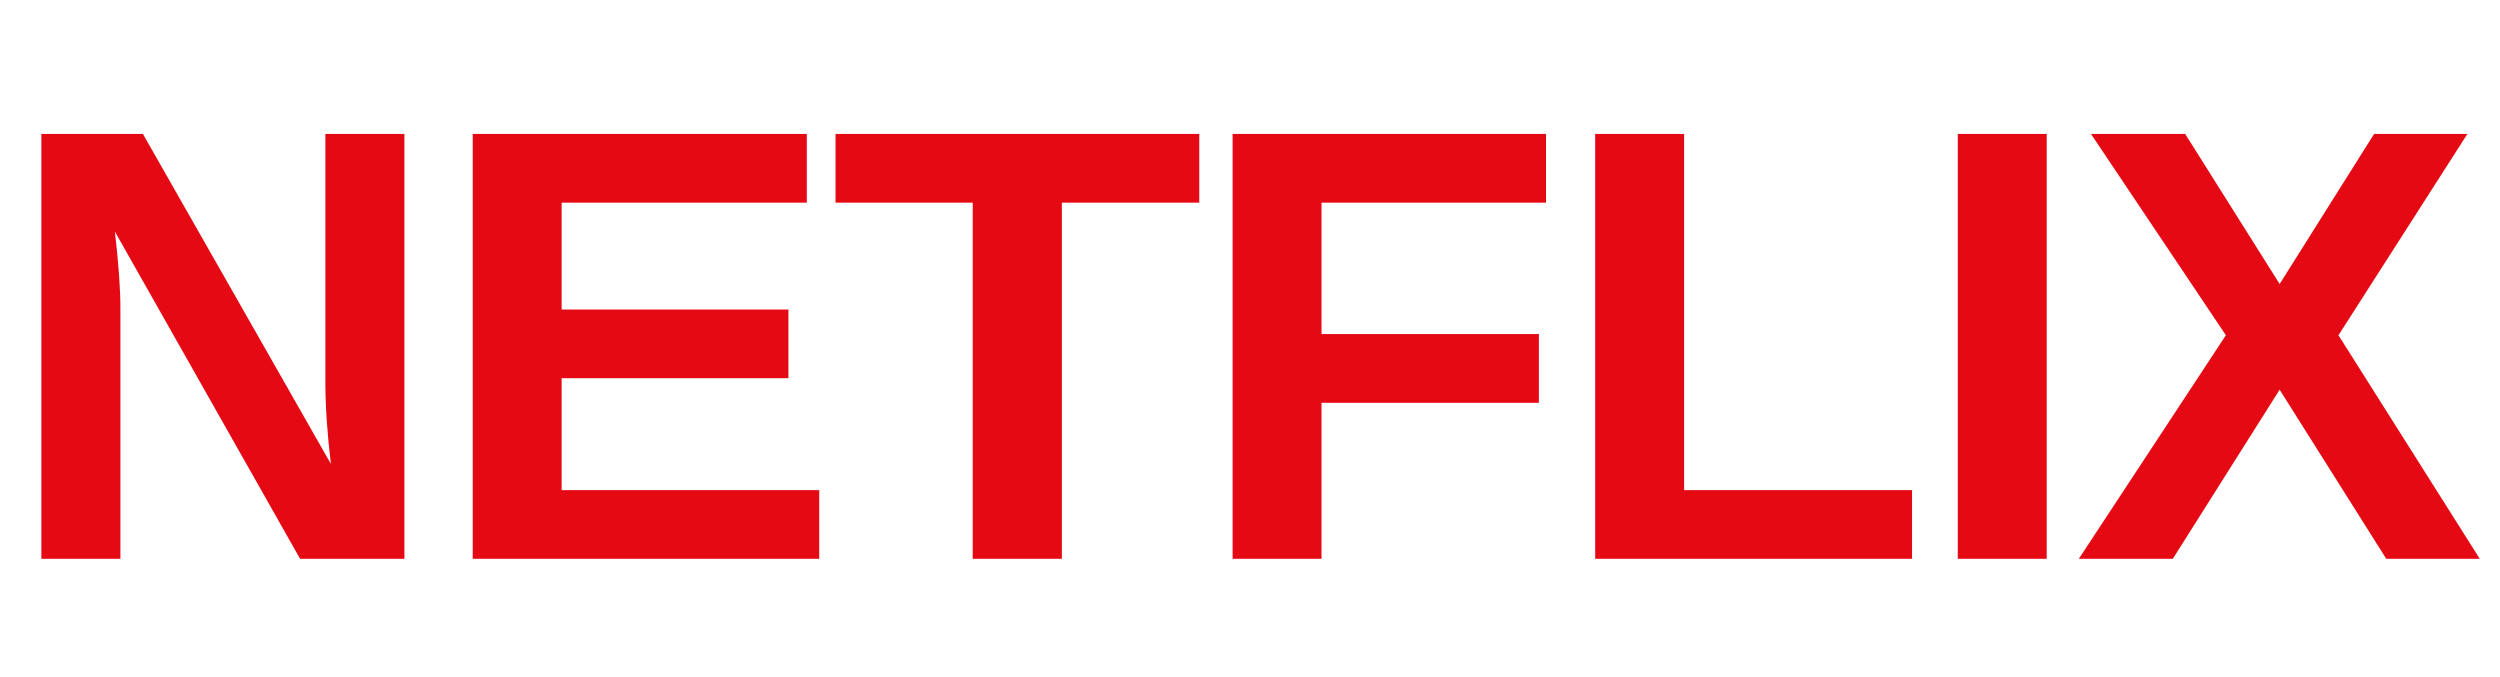
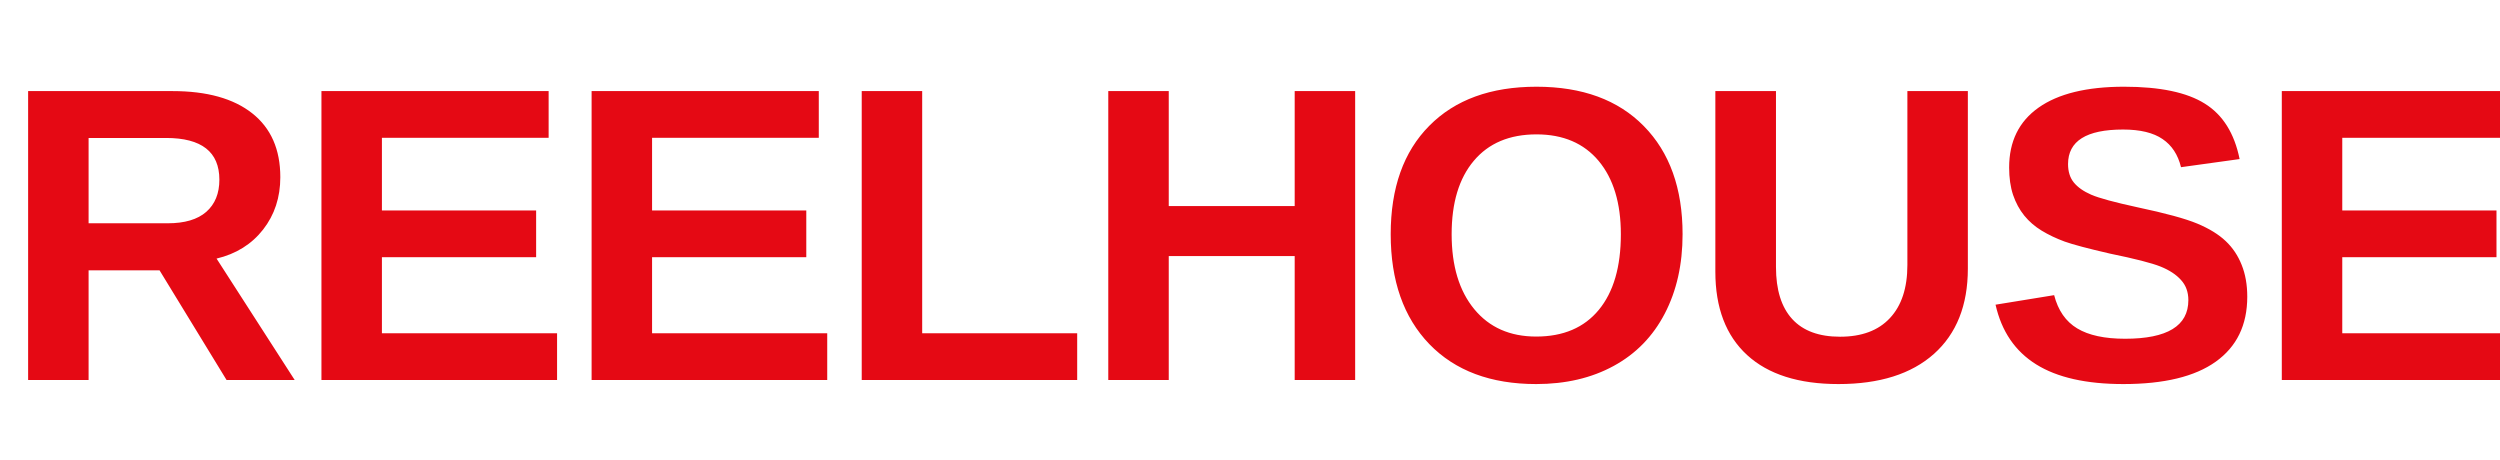
- <svg xmlns="http://www.w3.org/2000/svg" viewBox="0 0 170 46" width="170" height="46" role="img" aria-label="Netflix clone">
-   <text x="0" y="38" font-family="Impact, 'Arial Narrow Bold', 'Helvetica Neue', Arial, sans-serif" font-weight="900" font-size="42" letter-spacing="-1" fill="#e50914">NETFLIX</text>
+ <svg xmlns="http://www.w3.org/2000/svg" viewBox="0 0 250 46" width="250" height="46" role="img" aria-label="Reelhouse">
+   <text x="0" y="38" font-family="Impact, 'Arial Narrow Bold', 'Helvetica Neue', Arial, sans-serif" font-weight="900" font-size="42" letter-spacing="-1" fill="#e50914">REELHOUSE</text>
</svg>
